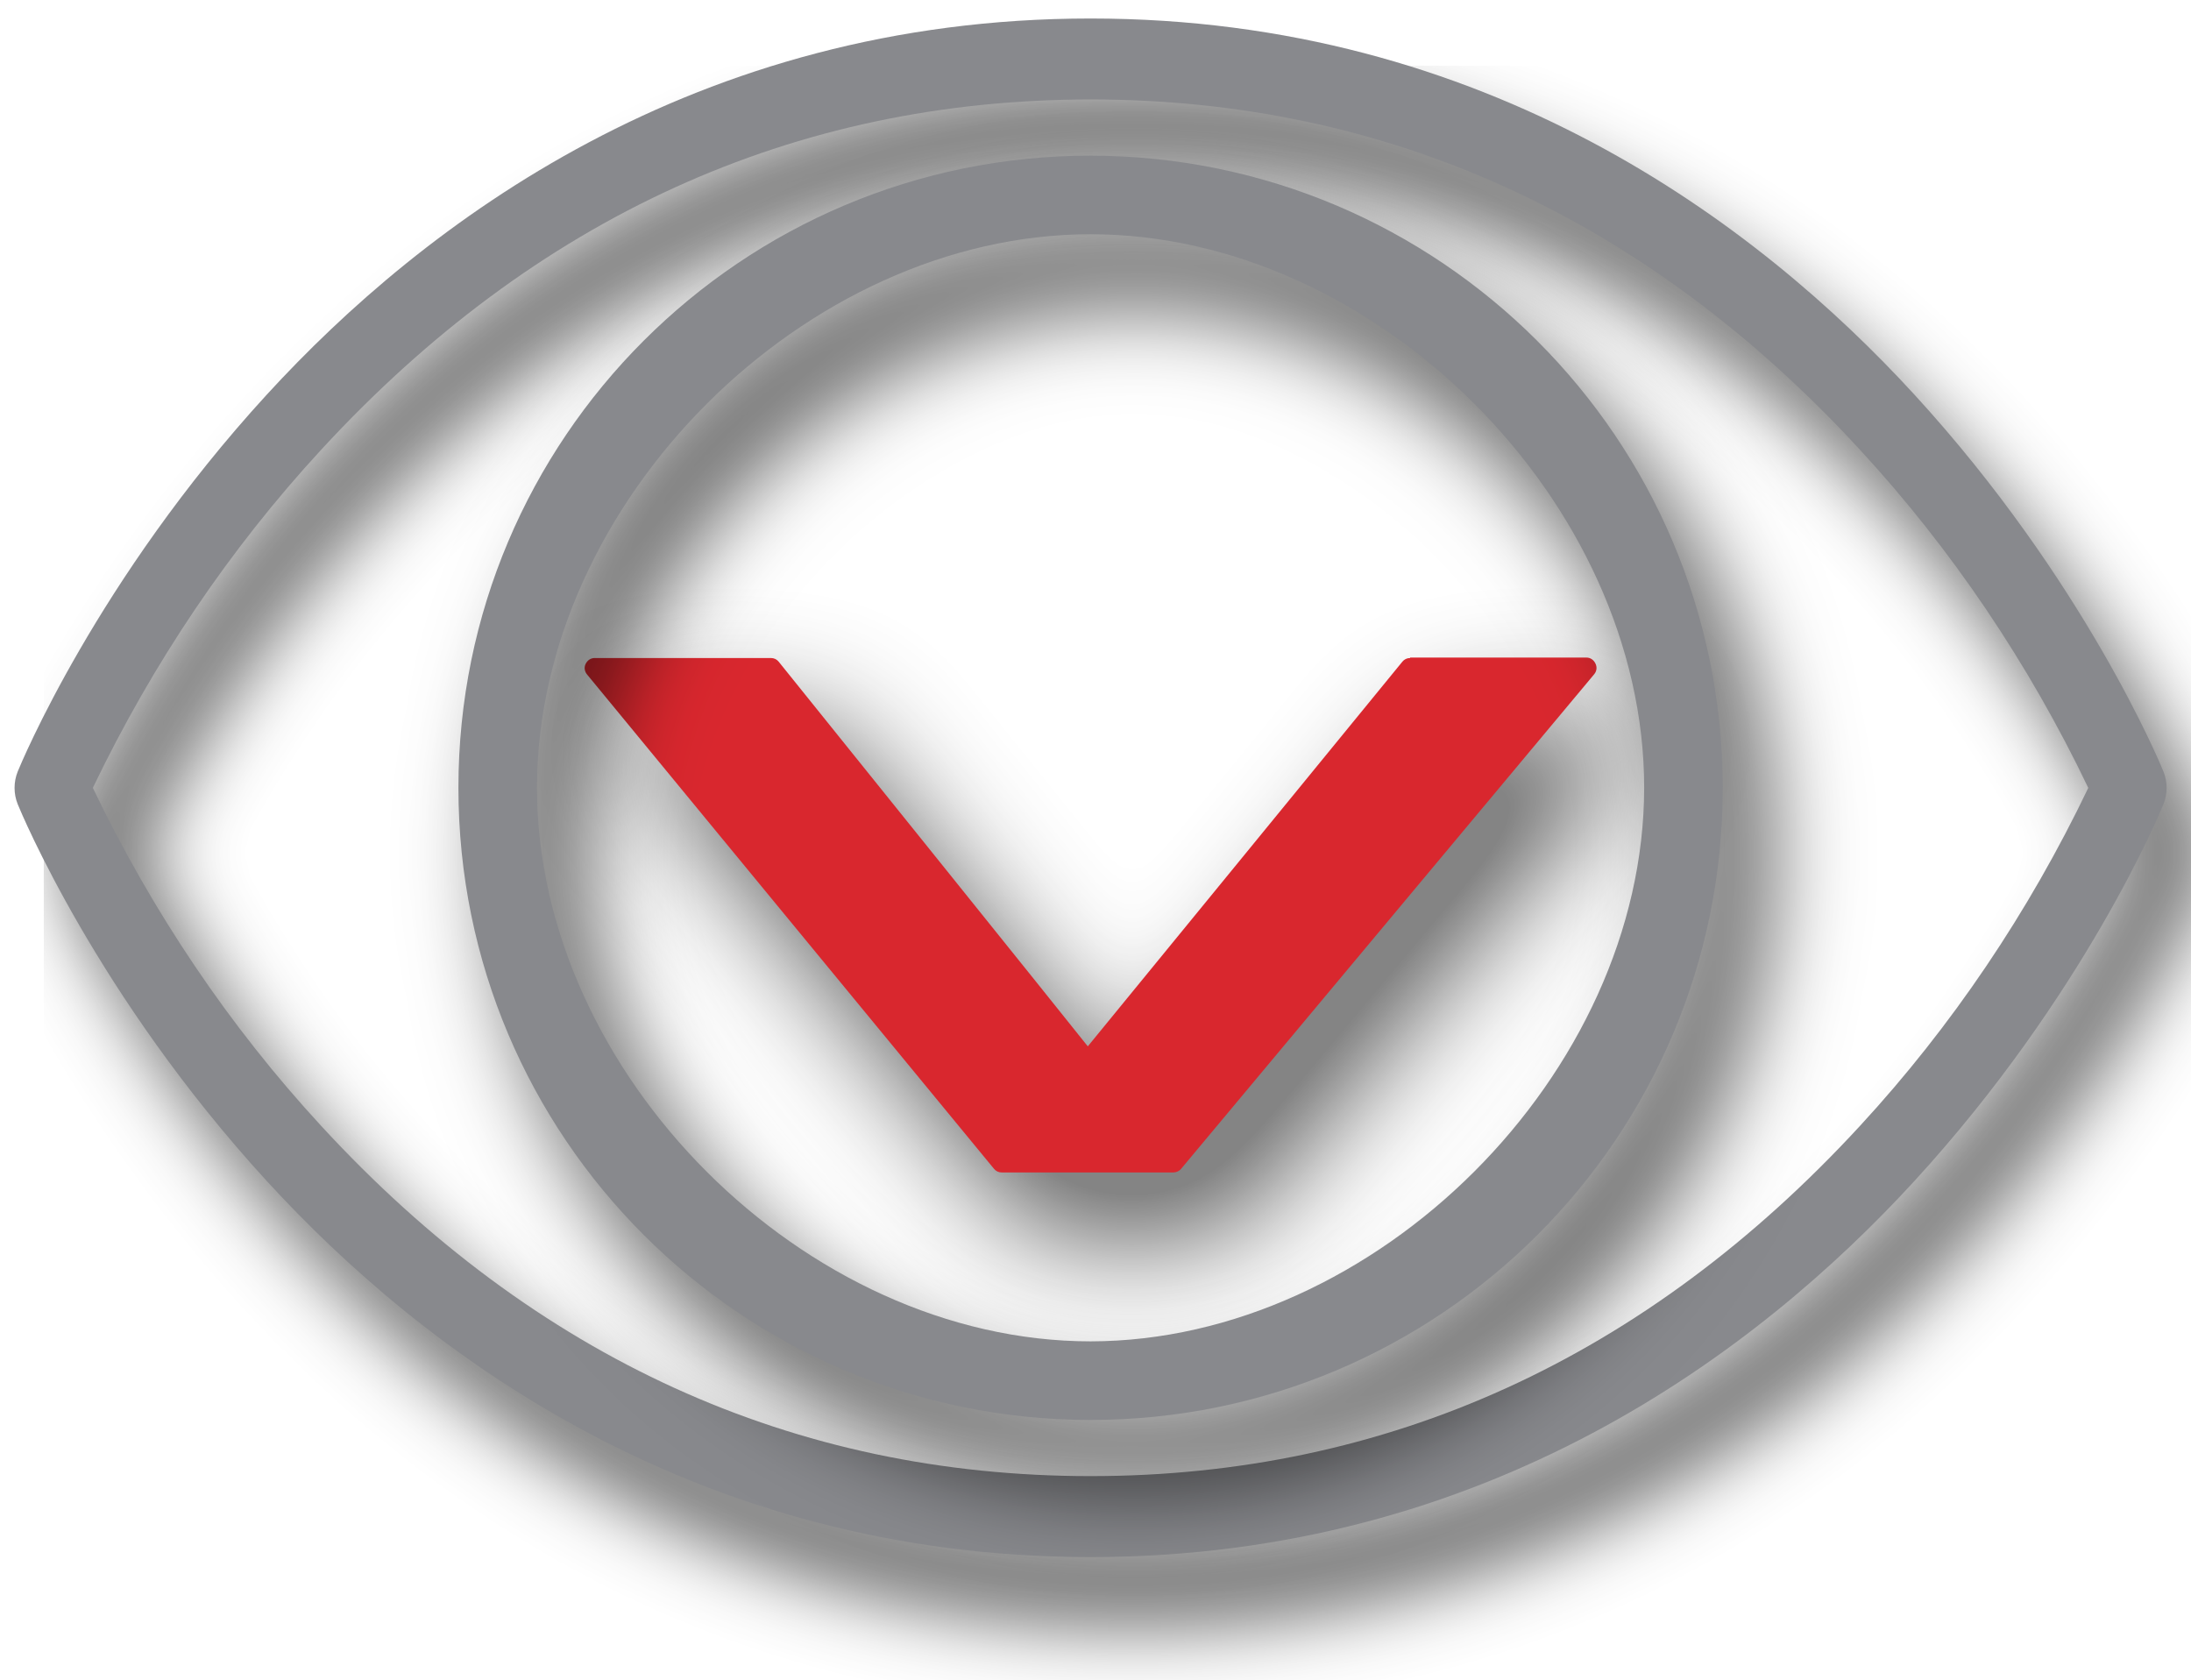
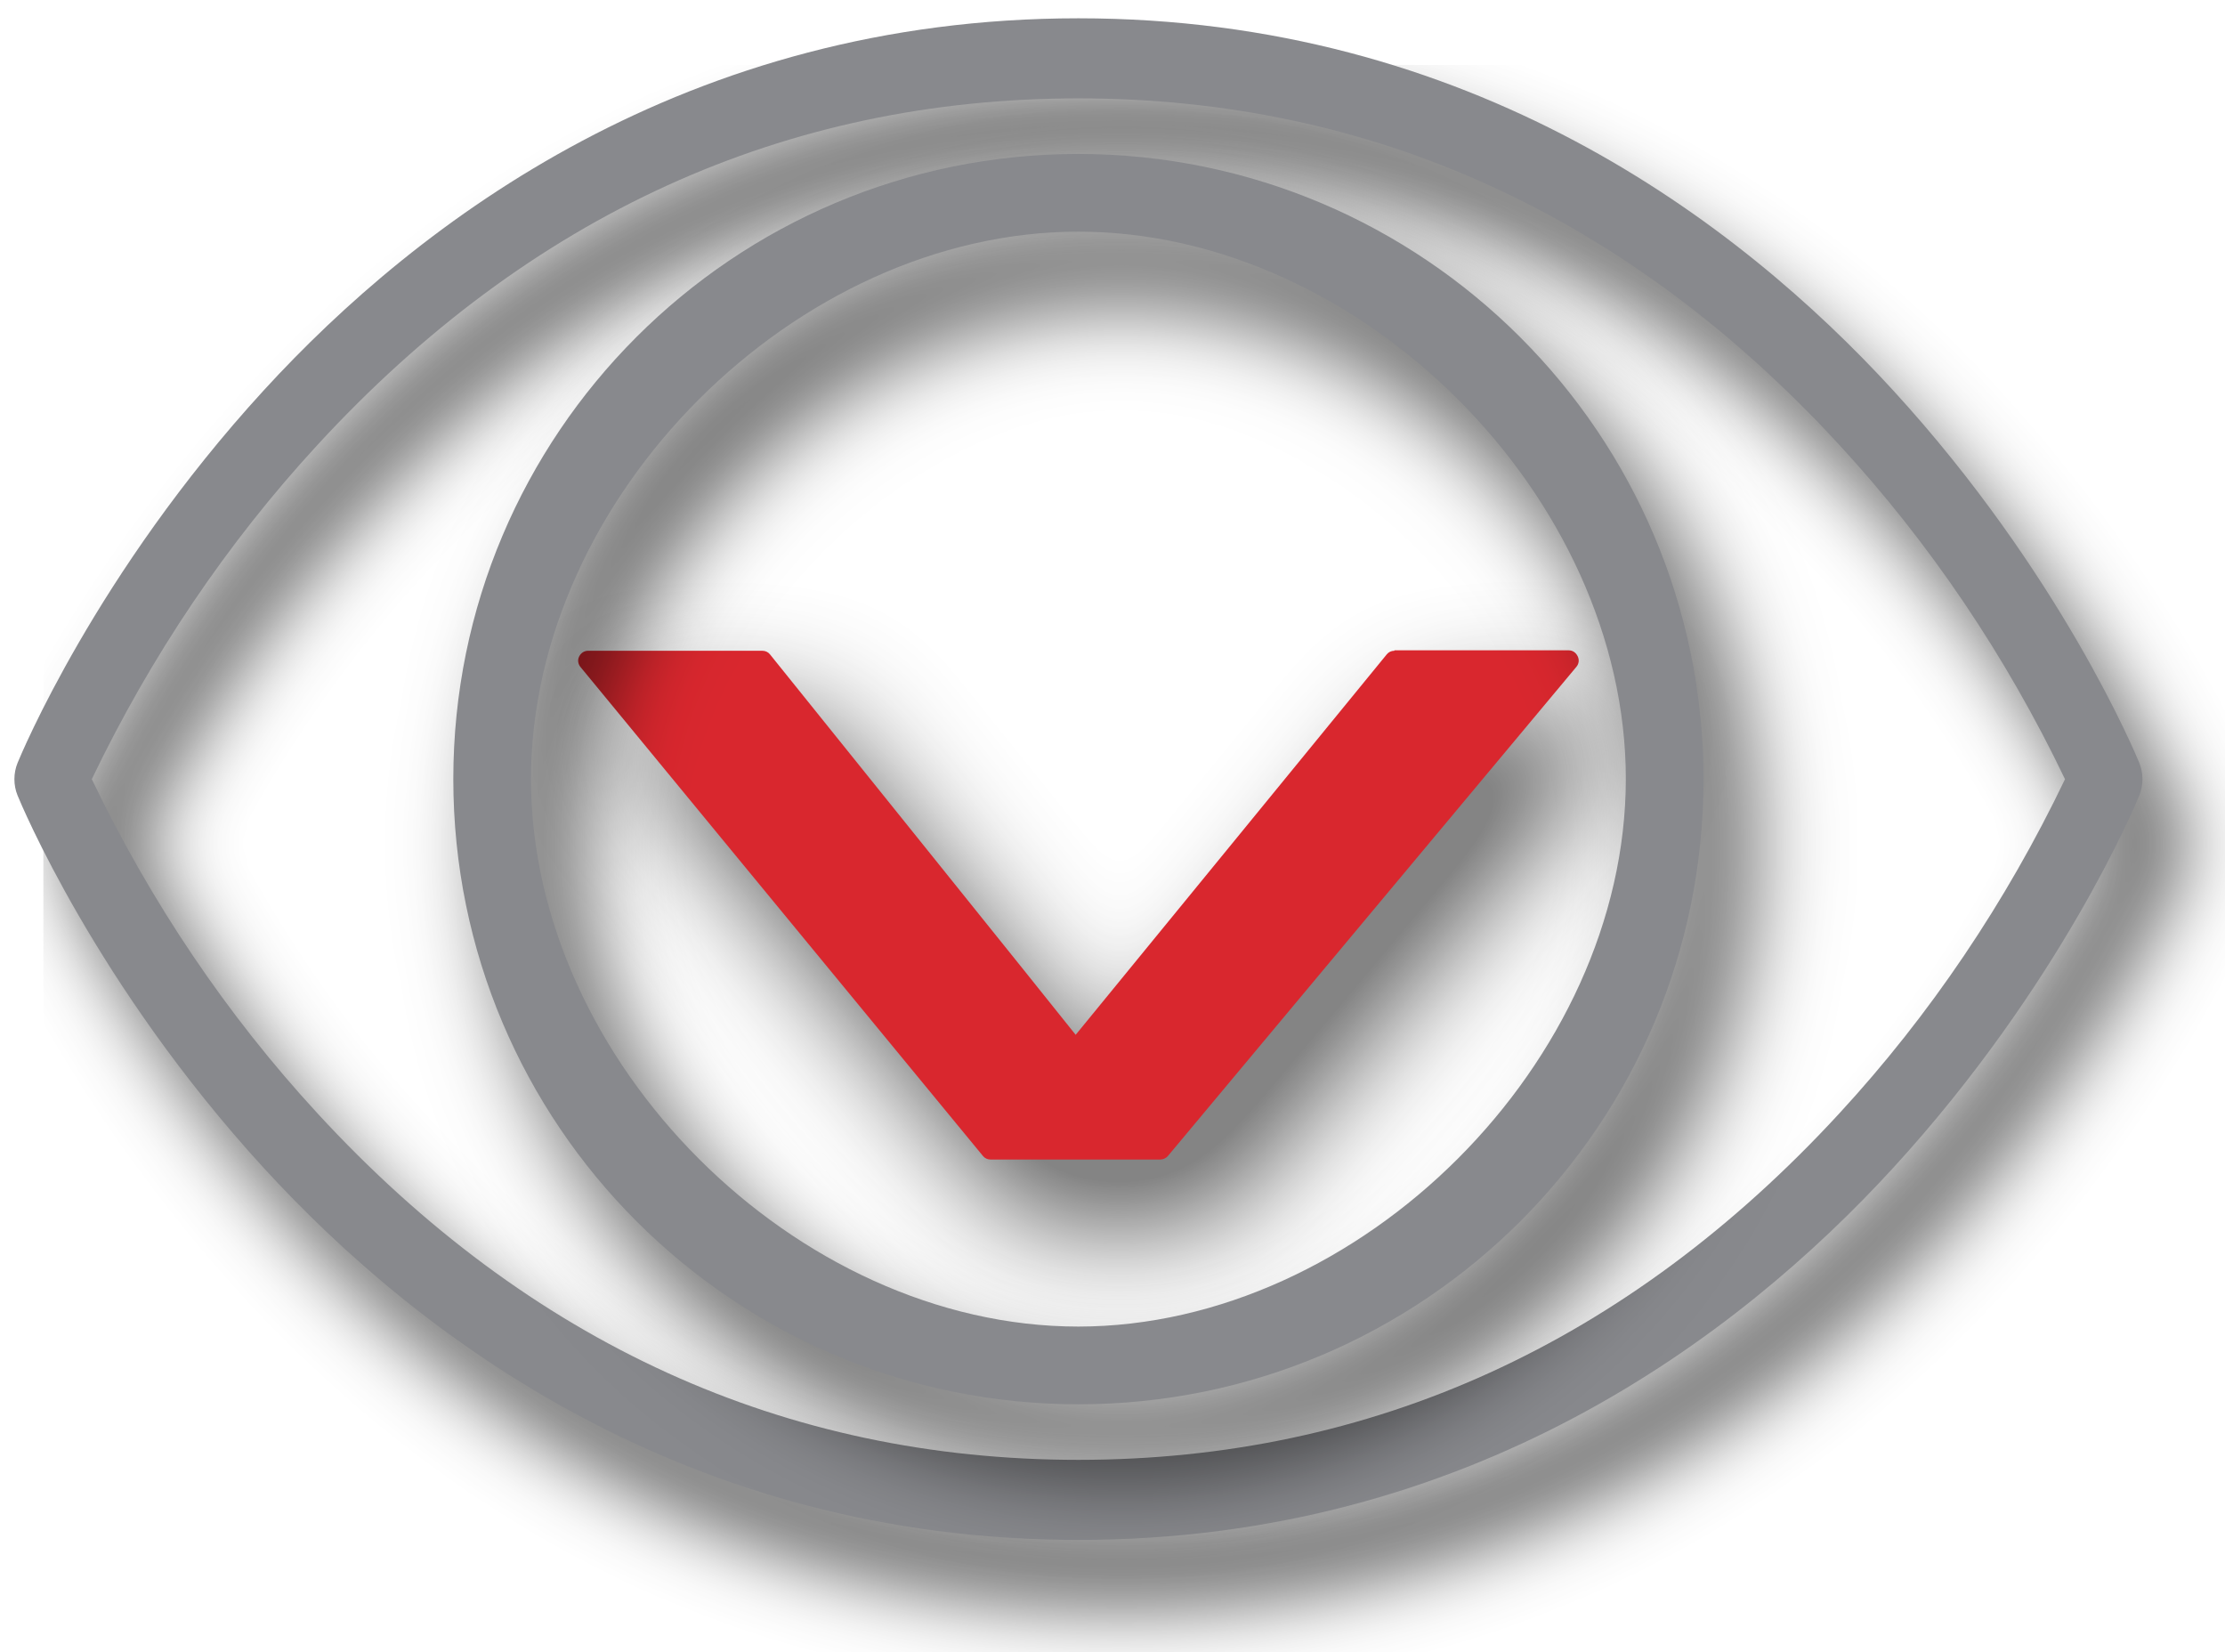
- <svg xmlns="http://www.w3.org/2000/svg" xmlns:ns1="https://boxy-svg.com" version="1.1" id="layer" x="0px" y="0px" viewBox="-127.045 63.251 602.795 462.126" style="enable-background:new -153 -46 652 652;">
+ <svg xmlns="http://www.w3.org/2000/svg" xmlns:ns1="https://boxy-svg.com" version="1.1" id="layer" x="0px" y="0px" viewBox="-127.045 63.251 619.052 459.345" style="enable-background:new -153 -46 652 652;">
  <defs>
    <filter id="drop-shadow-filter-0" ns1:preset="drop-shadow 1 12 18 11 0.69 #00000076" color-interpolation-filters="sRGB" x="-50%" y="-50%" width="200%" height="200%">
      <feGaussianBlur in="SourceAlpha" stdDeviation="11" />
      <feOffset dx="12" dy="18" />
      <feComponentTransfer result="offsetblur">
        <feFuncA id="spread-ctrl" type="linear" slope="1.38" />
      </feComponentTransfer>
      <feFlood flood-color="#00000076" />
      <feComposite in2="offsetblur" operator="in" />
      <feMerge>
        <feMergeNode />
        <feMergeNode in="SourceGraphic" />
      </feMerge>
    </filter>
    <filter id="drop-shadow-filter-1" ns1:preset="drop-shadow 1 12 18 13 0.69 #00000081" color-interpolation-filters="sRGB" x="-50%" y="-50%" width="200%" height="200%">
      <feGaussianBlur in="SourceAlpha" stdDeviation="13" />
      <feOffset dx="12" dy="18" />
      <feComponentTransfer result="offsetblur">
        <feFuncA id="spread-ctrl" type="linear" slope="1.38" />
      </feComponentTransfer>
      <feFlood flood-color="#00000081" />
      <feComposite in2="offsetblur" operator="in" />
      <feMerge>
        <feMergeNode />
        <feMergeNode in="SourceGraphic" />
      </feMerge>
    </filter>
    <filter id="drop-shadow-filter-2" ns1:preset="drop-shadow 1 12 18 17 0.69 #0000007b" color-interpolation-filters="sRGB" x="-50%" y="-50%" width="200%" height="200%">
      <feGaussianBlur in="SourceAlpha" stdDeviation="17" />
      <feOffset dx="12" dy="18" />
      <feComponentTransfer result="offsetblur">
        <feFuncA id="spread-ctrl" type="linear" slope="1.38" />
      </feComponentTransfer>
      <feFlood flood-color="#0000007b" />
      <feComposite in2="offsetblur" operator="in" />
      <feMerge>
        <feMergeNode />
        <feMergeNode in="SourceGraphic" />
      </feMerge>
    </filter>
  </defs>
  <style type="text/css">
	.st0{fill:#D9272E;}
	.st1{fill:#88898D;}
</style>
  <path class="st1" d="M 260.914 244.293 C 260.037 244.293 259.286 244.668 258.785 245.295 C 258.785 245.295 176.366 346.127 172.232 351.136 C 168.224 346.002 87.183 245.295 87.183 245.295 C 86.682 244.668 85.93 244.293 85.053 244.293 L 36.578 244.293 C 35.451 244.293 34.574 244.918 34.074 245.92 C 33.573 246.922 33.824 248.049 34.45 248.801 L 146.429 384.83 C 146.93 385.457 147.682 385.832 148.559 385.832 L 195.781 385.832 C 196.532 385.832 197.409 385.457 197.91 384.83 L 311.518 248.801 C 312.27 247.924 312.394 246.797 311.894 245.795 C 311.393 244.793 310.516 244.168 309.389 244.168 L 260.914 244.168 L 260.914 244.293 Z" style="fill: rgb(217, 39, 46); stroke: rgb(255, 255, 255); stroke-width: 0px; filter: url(&quot;#drop-shadow-filter-2&quot;);" />
  <path d="M 468.159 275.496 C 467.294 273.374 446.436 222.884 399.694 171.872 C 356.418 124.64 281.962 68.341 172.989 68.341 C 64.04 68.341 -10.429 124.64 -53.688 171.872 C -100.43 222.884 -121.28 273.374 -122.16 275.496 C -123.33 278.379 -123.33 281.665 -122.16 284.545 C -121.28 286.669 -100.43 337.144 -53.688 388.145 C -10.429 435.367 64.04 491.659 172.989 491.659 C 281.962 491.659 356.418 435.367 399.694 388.145 C 446.433 337.144 467.294 286.669 468.159 284.545 C 469.332 281.665 469.332 278.379 468.159 275.496 Z M 384.726 372.967 C 325.832 436.941 254.604 469.378 172.989 469.378 C 91.398 469.378 20.144 436.941 -38.732 372.967 C -63.897 345.678 -85.042 314.329 -101.5 280.02 C -85.042 245.703 -63.897 214.344 -38.732 187.049 C 20.17 123.063 91.398 90.621 172.989 90.621 C 254.604 90.621 325.832 123.063 384.723 187.049 C 409.889 214.347 431.057 245.703 447.49 280.02 C 431.057 314.329 409.889 345.681 384.726 372.967 Z" style="fill: rgb(136, 137, 141); stroke: rgb(255, 255, 255); stroke-width: 0px; filter: url(&quot;#drop-shadow-filter-0&quot;);" />
  <path d="M 173.003 106.075 C 76.95 106.075 -0.921 183.947 -0.921 280 C -0.921 376.058 76.95 453.925 173.003 453.925 C 269.058 453.925 346.922 376.058 346.922 280 C 346.812 183.99 269.017 106.183 173.003 106.075 Z M 173.003 432.303 C 94.421 432.303 20.7 358.592 20.7 280 C 20.7 201.411 94.421 127.699 173.003 127.699 C 251.586 127.699 325.304 201.411 325.304 280 C 325.224 358.556 251.546 432.215 173.003 432.303 Z" style="fill: rgb(136, 137, 141); stroke: rgb(255, 255, 255); stroke-width: 0px; filter: url(&quot;#drop-shadow-filter-1&quot;);" />
</svg>
